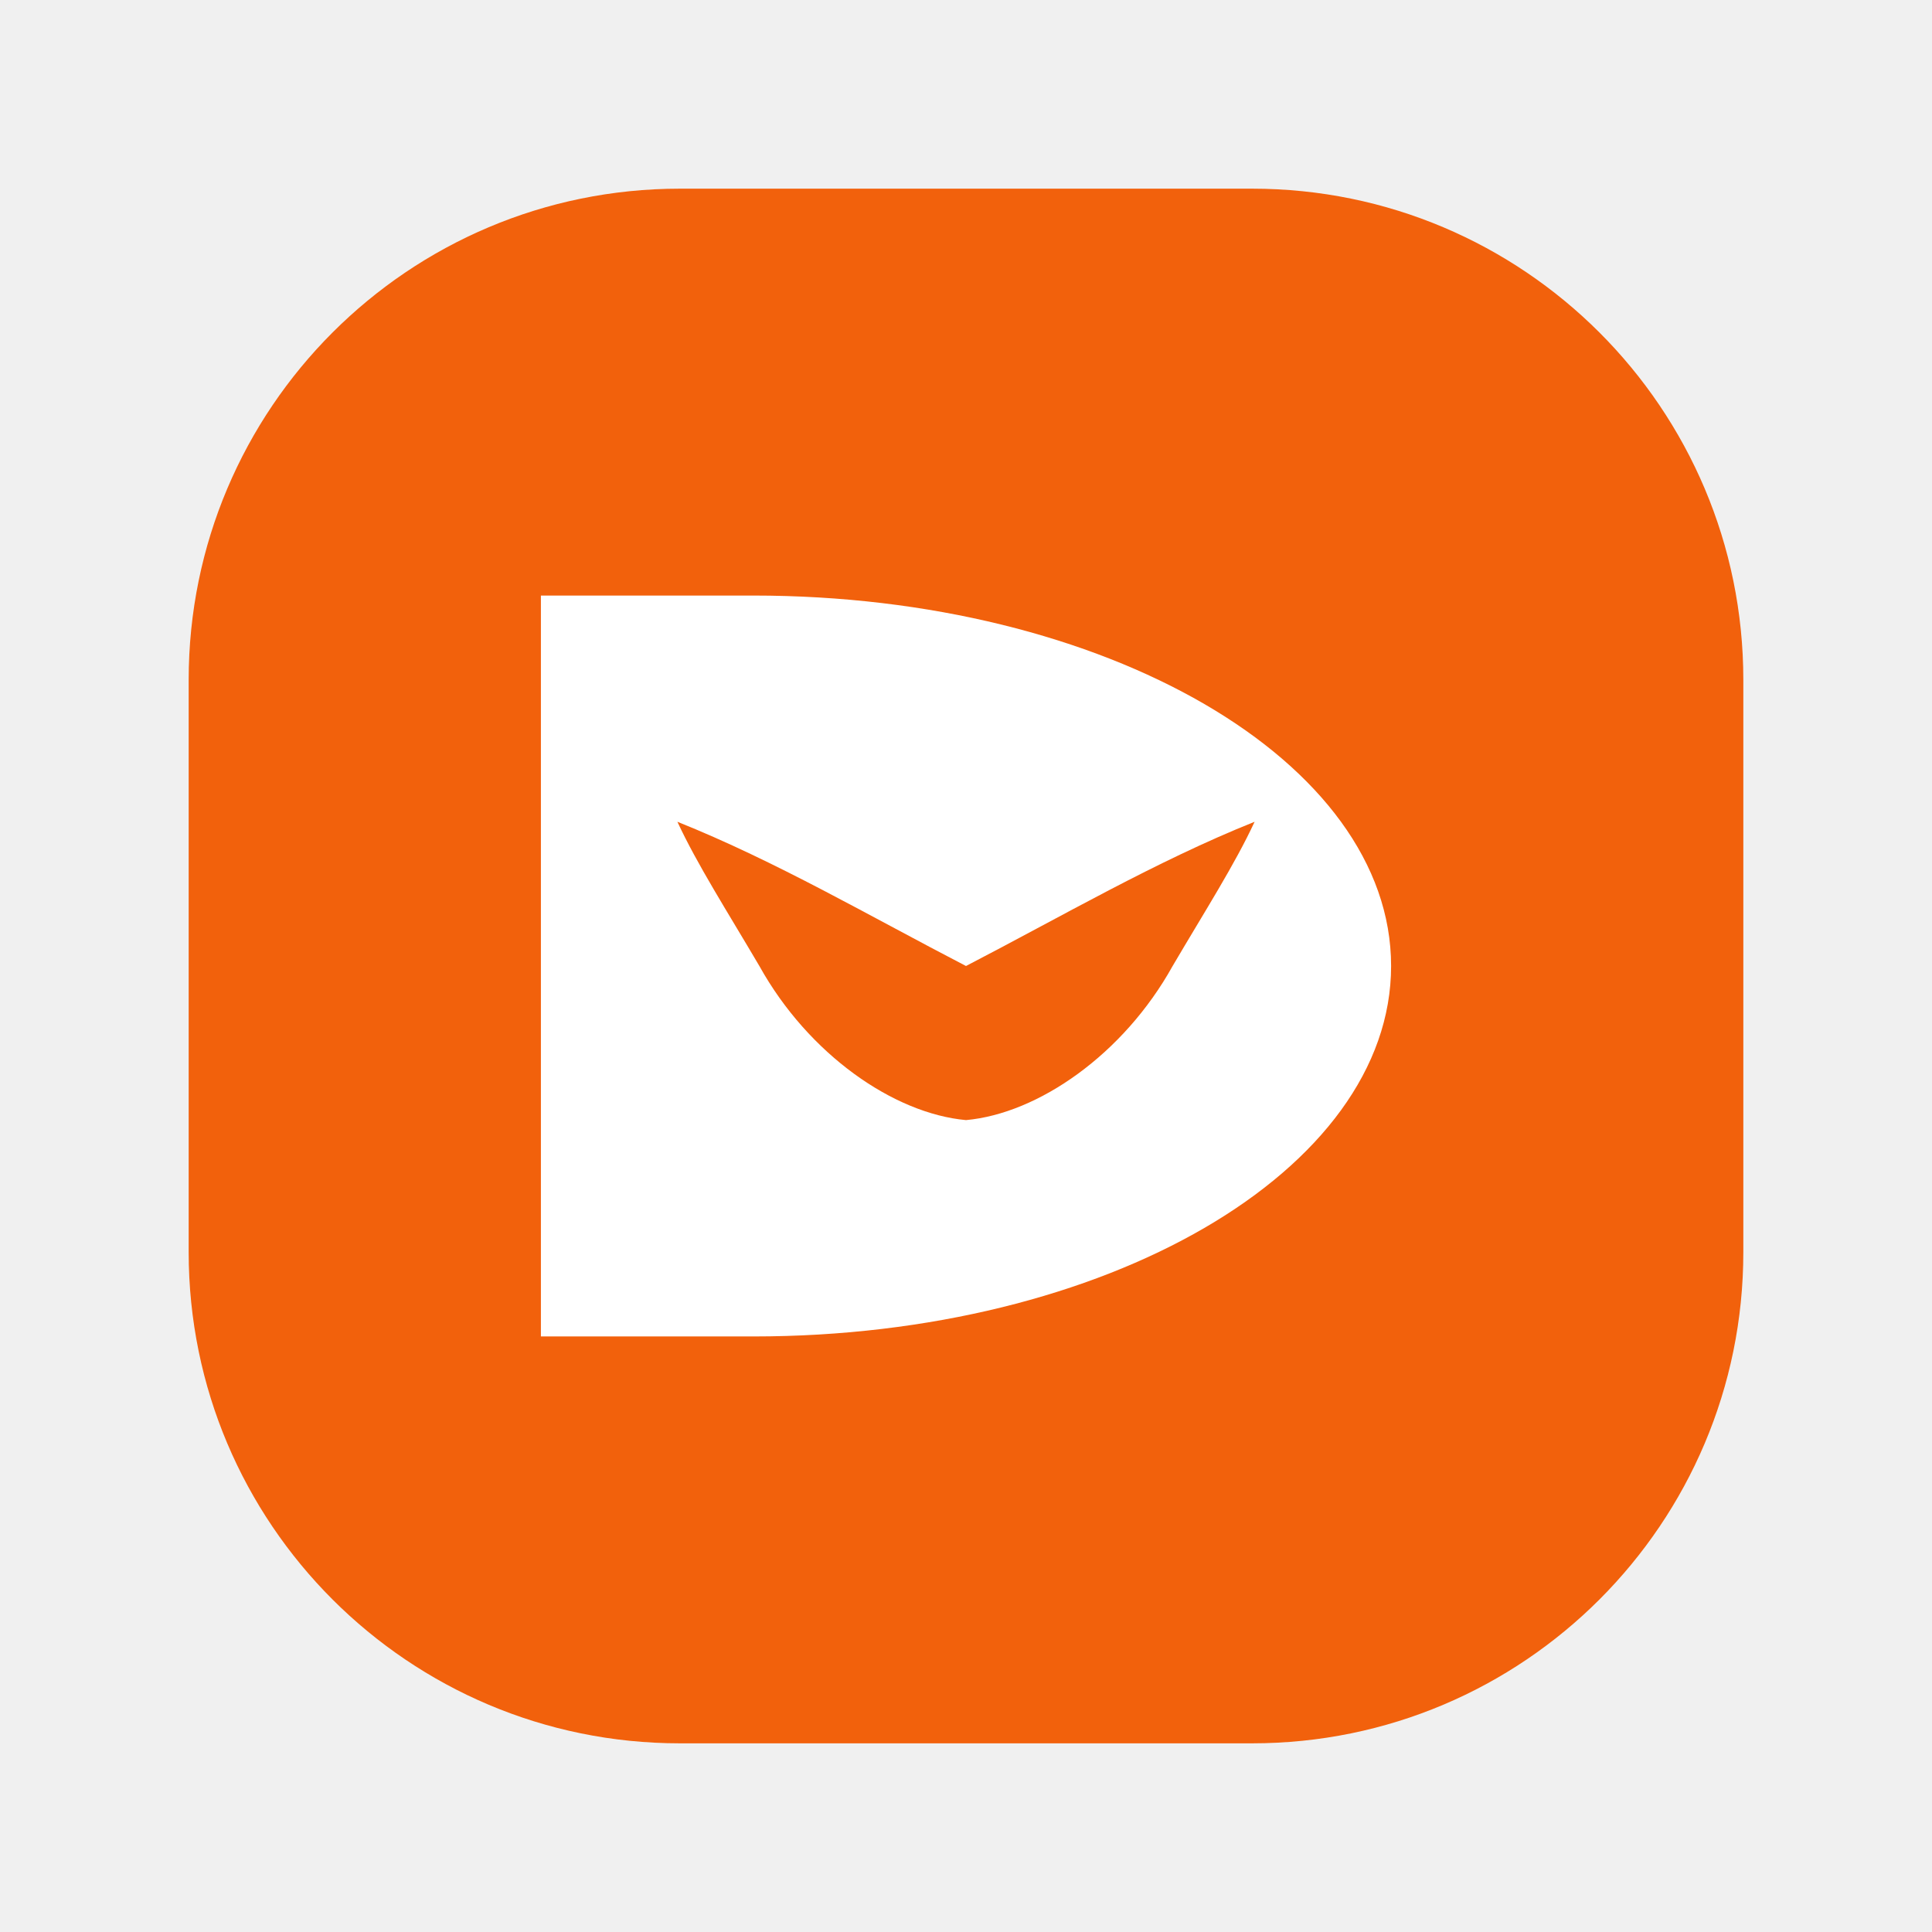
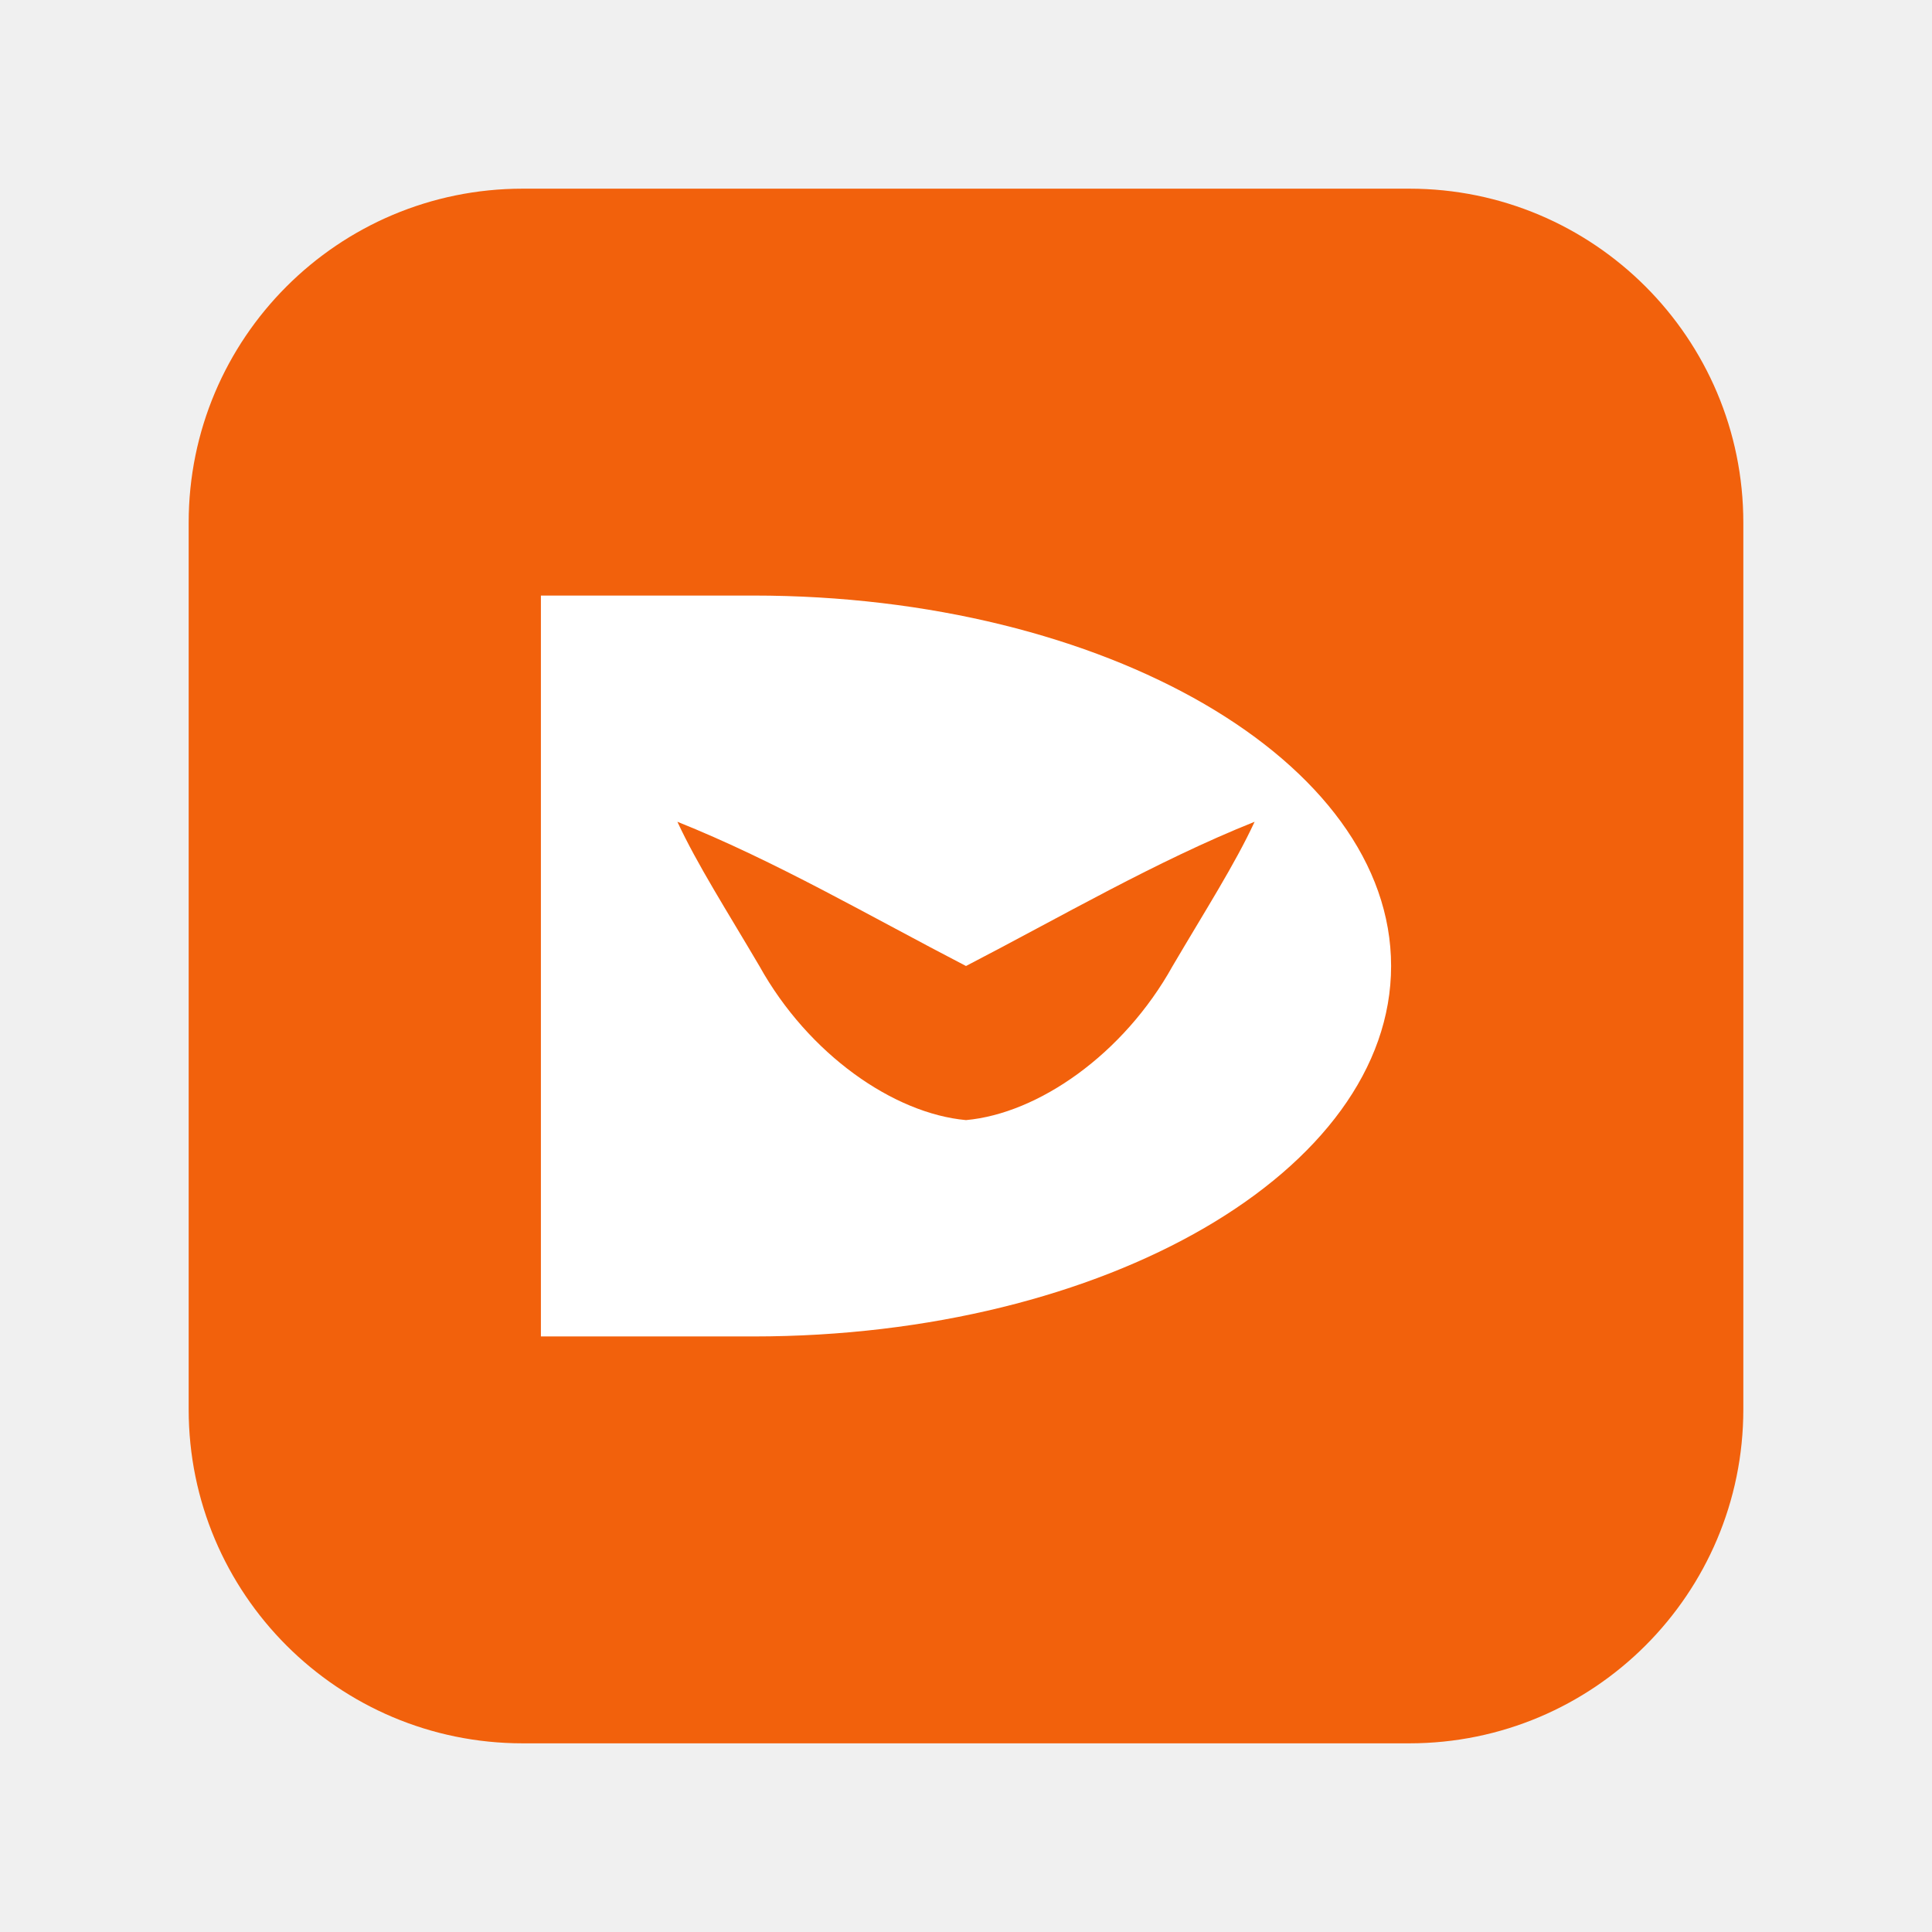
<svg xmlns="http://www.w3.org/2000/svg" width="1024" height="1024" viewBox="0 0 1024 1024" role="img" aria-label="Deepzora">
  <g transform="translate(100 100) scale(0.8046875)">
-     <rect width="1024" height="1024" rx="323.5" ry="323.5" fill="#F2610C" />
+     <rect width="1024" height="1024" rx="220" ry="220" fill="#F2610C" />
    <path fill="#fff" fill-rule="evenodd" d="M232 268H372C604 268 792 377.2 792 512C792 646.8 604 756 372 756H232ZM512 613.5C464.5 609.2 408.3 570.3 375.9 512C354.3 475.3 334.9 445 321.9 417C386.7 442.9 449.4 479.6 512 512C574.6 479.6 637.3 442.9 702.1 417C689.1 445 669.7 475.3 648.1 512C615.7 570.3 559.5 609.2 512 613.5Z" />
  </g>
</svg>
